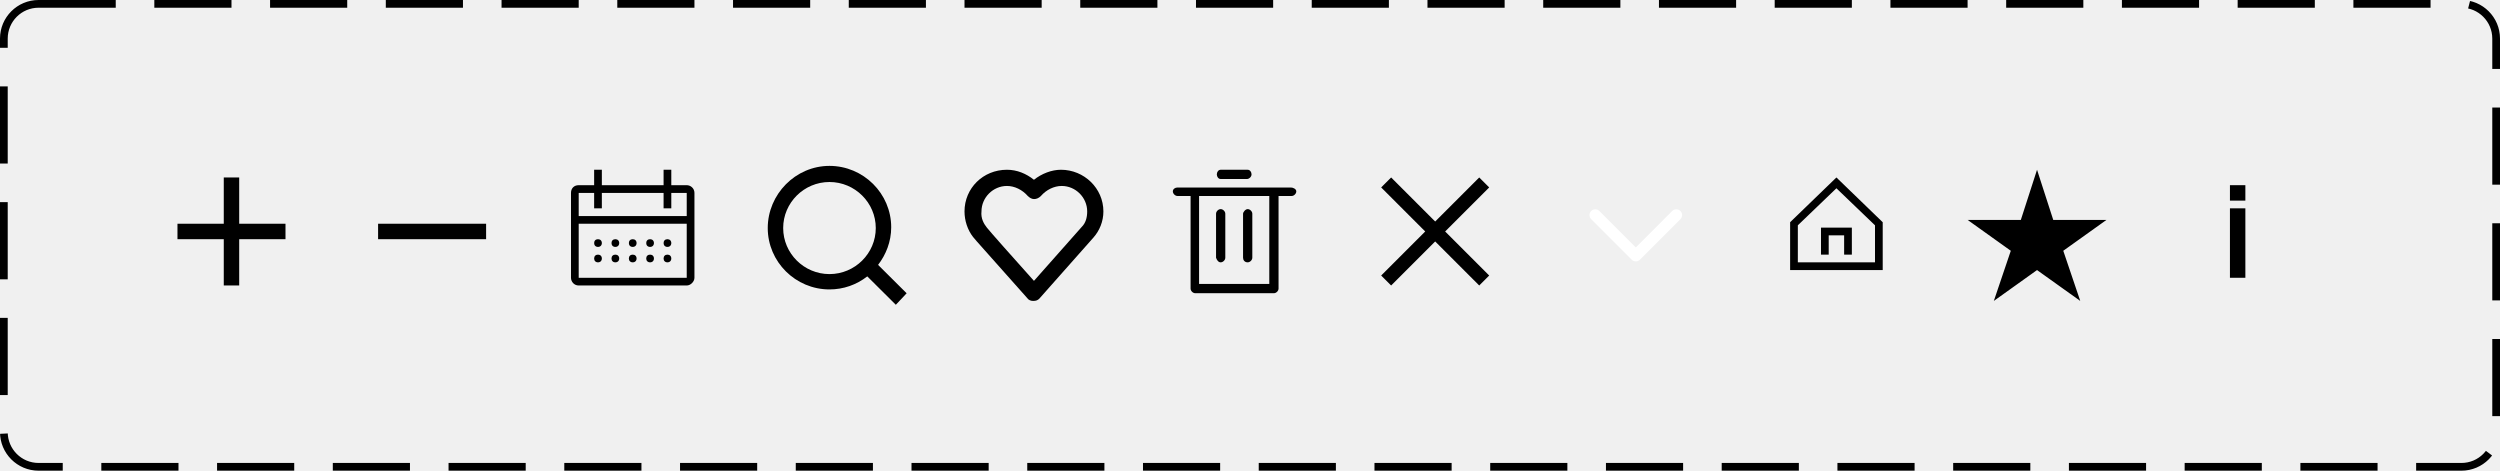
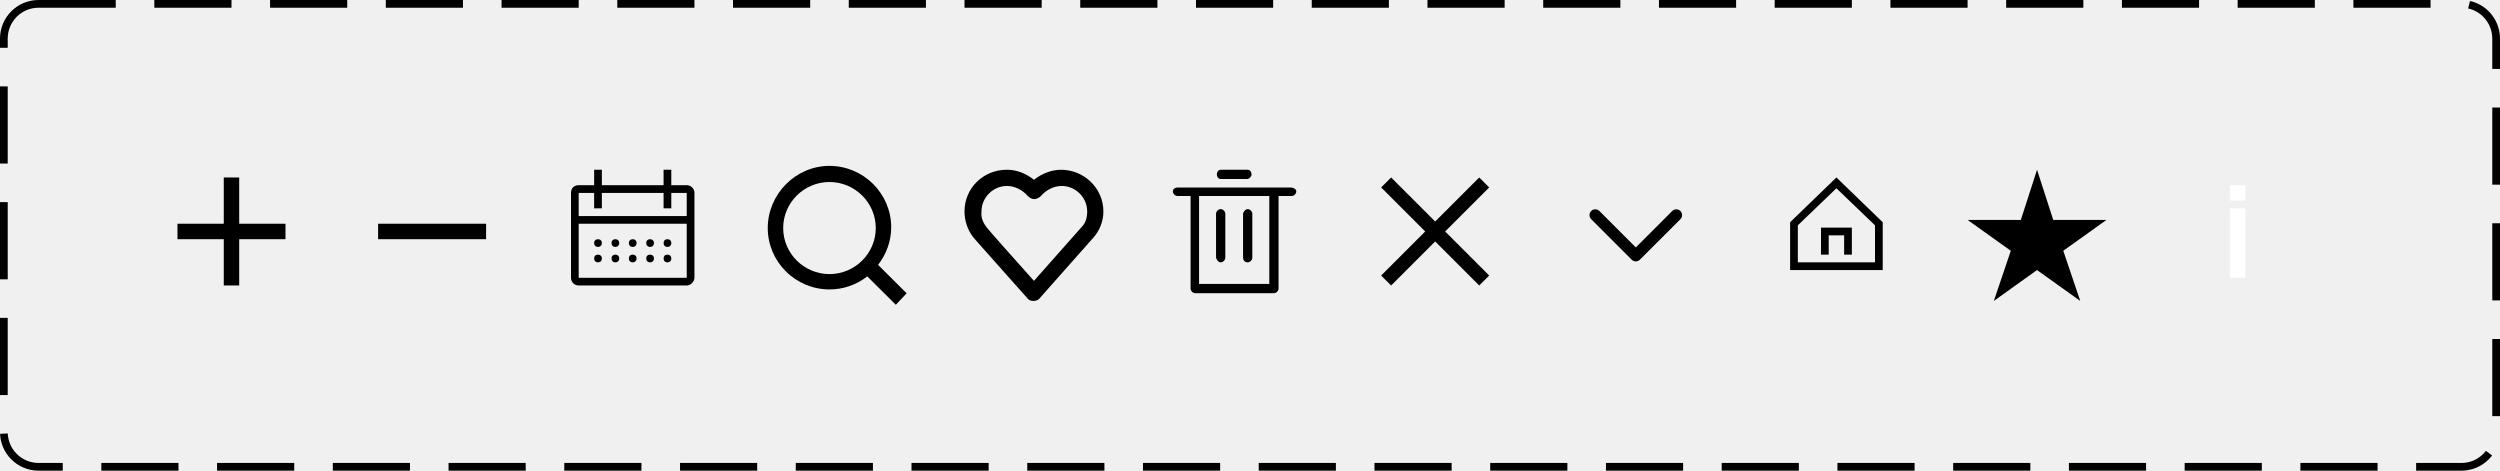
<svg xmlns="http://www.w3.org/2000/svg" width="324" height="61" viewBox="0 0 324 61" fill="none" role="img" aria-label="Иконки пользовательского интерфейса.">
  <path d="M79.75 32c.3 0 .5-.2.5-.5s-.2-.5-.5-.5-.5.2-.5.5.2.5.5.5Z" fill="#000" />
  <path d="M89 24h-2v-2h-1v2h-8v-2h-1v2h-2c-.6 0-1 .4-1 1v11c0 .5.4 1 1 1h14c.5 0 1-.5 1-1V25c0-.6-.5-1-1-1Zm0 12H75v-7h14v7Zm-14-8v-3h2v2h1v-2h8v2h1v-2h2v3H75Z" fill="#000" />
  <path d="M82 32c.3 0 .5-.2.5-.5s-.2-.5-.5-.5-.5.2-.5.5.2.5.5.5ZM84.25 32c.3 0 .5-.2.5-.5s-.2-.5-.5-.5-.5.2-.5.5.2.5.5.5ZM79.75 33c-.3 0-.5.2-.5.5s.2.5.5.5.5-.2.5-.5-.2-.5-.5-.5ZM77.5 32c.3 0 .5-.2.5-.5s-.2-.5-.5-.5-.5.2-.5.5.2.5.5.5ZM77.5 33c-.3 0-.5.2-.5.5s.2.5.5.5.5-.2.5-.5-.2-.5-.5-.5ZM82 33c-.3 0-.5.2-.5.5s.2.5.5.5.5-.2.5-.5-.2-.5-.5-.5ZM84.25 33c-.3 0-.5.2-.5.5s.2.5.5.5.5-.2.5-.5-.2-.5-.5-.5ZM86.5 32c.3 0 .5-.2.5-.5s-.2-.5-.5-.5-.5.2-.5.5.2.5.5.5ZM86.5 33c-.3 0-.5.2-.5.5s.2.5.5.5.5-.2.5-.5-.2-.5-.5-.5ZM167.3 24.3h-14.7c-.3 0-.6.2-.6.5s.3.6.6.6h1.7v12c0 .3.3.6.6.6h10.2c.3 0 .6-.3.6-.6v-12h1.7c.3 0 .6-.3.6-.6s-.4-.5-.7-.5Zm-2.8 12.5h-9.1V25.4h9.1v11.4ZM158.2 23.2h3.4c.3 0 .6-.3.6-.6s-.2-.6-.5-.6h-3.5c-.3 0-.5.3-.5.6s.2.6.5.6Z" fill="#000" />
  <path d="M158.2 34c.3 0 .6-.3.6-.6v-5.7c0-.3-.3-.6-.6-.6s-.6.3-.6.6v5.7c.1.3.3.6.6.6ZM161.7 34c.3 0 .6-.3.6-.6v-5.7c0-.3-.3-.6-.6-.6s-.6.4-.6.6v5.7c0 .3.2.6.6.6Z" fill="#000" />
-   <path fill-rule="evenodd" clip-rule="evenodd" d="M206.22 27.345c.293-.293.767-.293 1.06 0l4.72 4.72 4.72-4.72c.293-.293.767-.293 1.06 0 .293.293.293.768 0 1.061l-5.25 5.25c-.293.293-.767.293-1.06 0l-5.25-5.25c-.293-.293-.293-.768 0-1.061Z" fill="#fff" />
+   <path fill-rule="evenodd" clip-rule="evenodd" d="M206.22 27.345c.293-.293.767-.293 1.06 0l4.72 4.72 4.72-4.72c.293-.293.767-.293 1.06 0 .293.293.293.768 0 1.061l-5.25 5.25c-.293.293-.767.293-1.06 0l-5.25-5.25c-.293-.293-.293-.768 0-1.061Z" fill="#000" />
  <path d="M133.9 39c-.3 0-.6-.1-.8-.4-5.4-6.1-6.7-7.5-7-7.9-.7-.9-1.1-2.1-1.1-3.3 0-3 2.4-5.4 5.5-5.4 1.3 0 2.5.5 3.5 1.3 1-.8 2.3-1.3 3.5-1.3 3 0 5.5 2.4 5.5 5.4 0 1.3-.5 2.5-1.3 3.4l-7 7.9c-.2.2-.4.3-.8.3Zm-6-9.5c.3.4 3.5 4 6.1 6.9l6.2-7c.5-.5.7-1.2.7-2 0-1.8-1.5-3.3-3.3-3.3-1 0-2 .5-2.7 1.3-.3.3-.6.4-.9.4-.3 0-.6-.2-.8-.4-.7-.8-1.7-1.3-2.7-1.3-1.8 0-3.3 1.5-3.3 3.3-.1.9.3 1.6.7 2.1-.1 0-.1 0 0 0ZM238 23l-6 5.8v6.2h12v-6.2L238 23Zm5 11h-10v-4.8l5-4.8 5 4.8v4.8Z" fill="#000" />
  <path d="M236 33h1v-2.5h2v2.5h1v-3.5h-4v3.5Z" fill="#000" />
-   <path fill-rule="evenodd" clip-rule="evenodd" d="M289 24h2v2h-2v-2Zm2 12h-2v-9h2v9Z" fill="#000" />
+   <path fill-rule="evenodd" clip-rule="evenodd" d="M289 24h2v2h-2v-2Zm2 12h-2v-9h2v9Z" fill="#fff" />
  <path d="M49 29v2h14v-2H49ZM193 24.292 191.708 23 186 28.708 180.292 23 179 24.292 184.708 30 179 35.708 180.292 37 186 31.292 191.708 37 193 35.708 187.292 30 193 24.292ZM37 29h-6v-6h-2v6h-6v2h6v6h2v-6h6v-2ZM117.5 38.008l-3.7-3.68c1-1.293 1.7-2.983 1.7-4.873 0-4.376-3.6-7.956-8-7.956s-8 3.68-8 8.055c0 4.376 3.6 7.956 8 7.956 1.8 0 3.5-.597 4.9-1.691l3.7 3.68 1.4-1.492Zm-10-2.486c-3.3 0-6-2.685-6-5.967 0-3.282 2.7-5.967 6-5.967s6 2.685 6 5.967c0 3.282-2.7 5.967-6 5.967ZM264 22l2.1 6.5h6.9l-5.6 4 2.2 6.5-5.6-4-5.6 4 2.2-6.5-5.6-4h6.9L264 22Z" fill="#000" />
-   <rect x=".5" y=".5" width="323" height="60" rx="4.5" stroke="#000000" stroke-dasharray="10 5" />
+   <rect x=".5" y=".5" width="323" height="60" rx="4.5" stroke="#000" stroke-dasharray="10 5" />
</svg>
